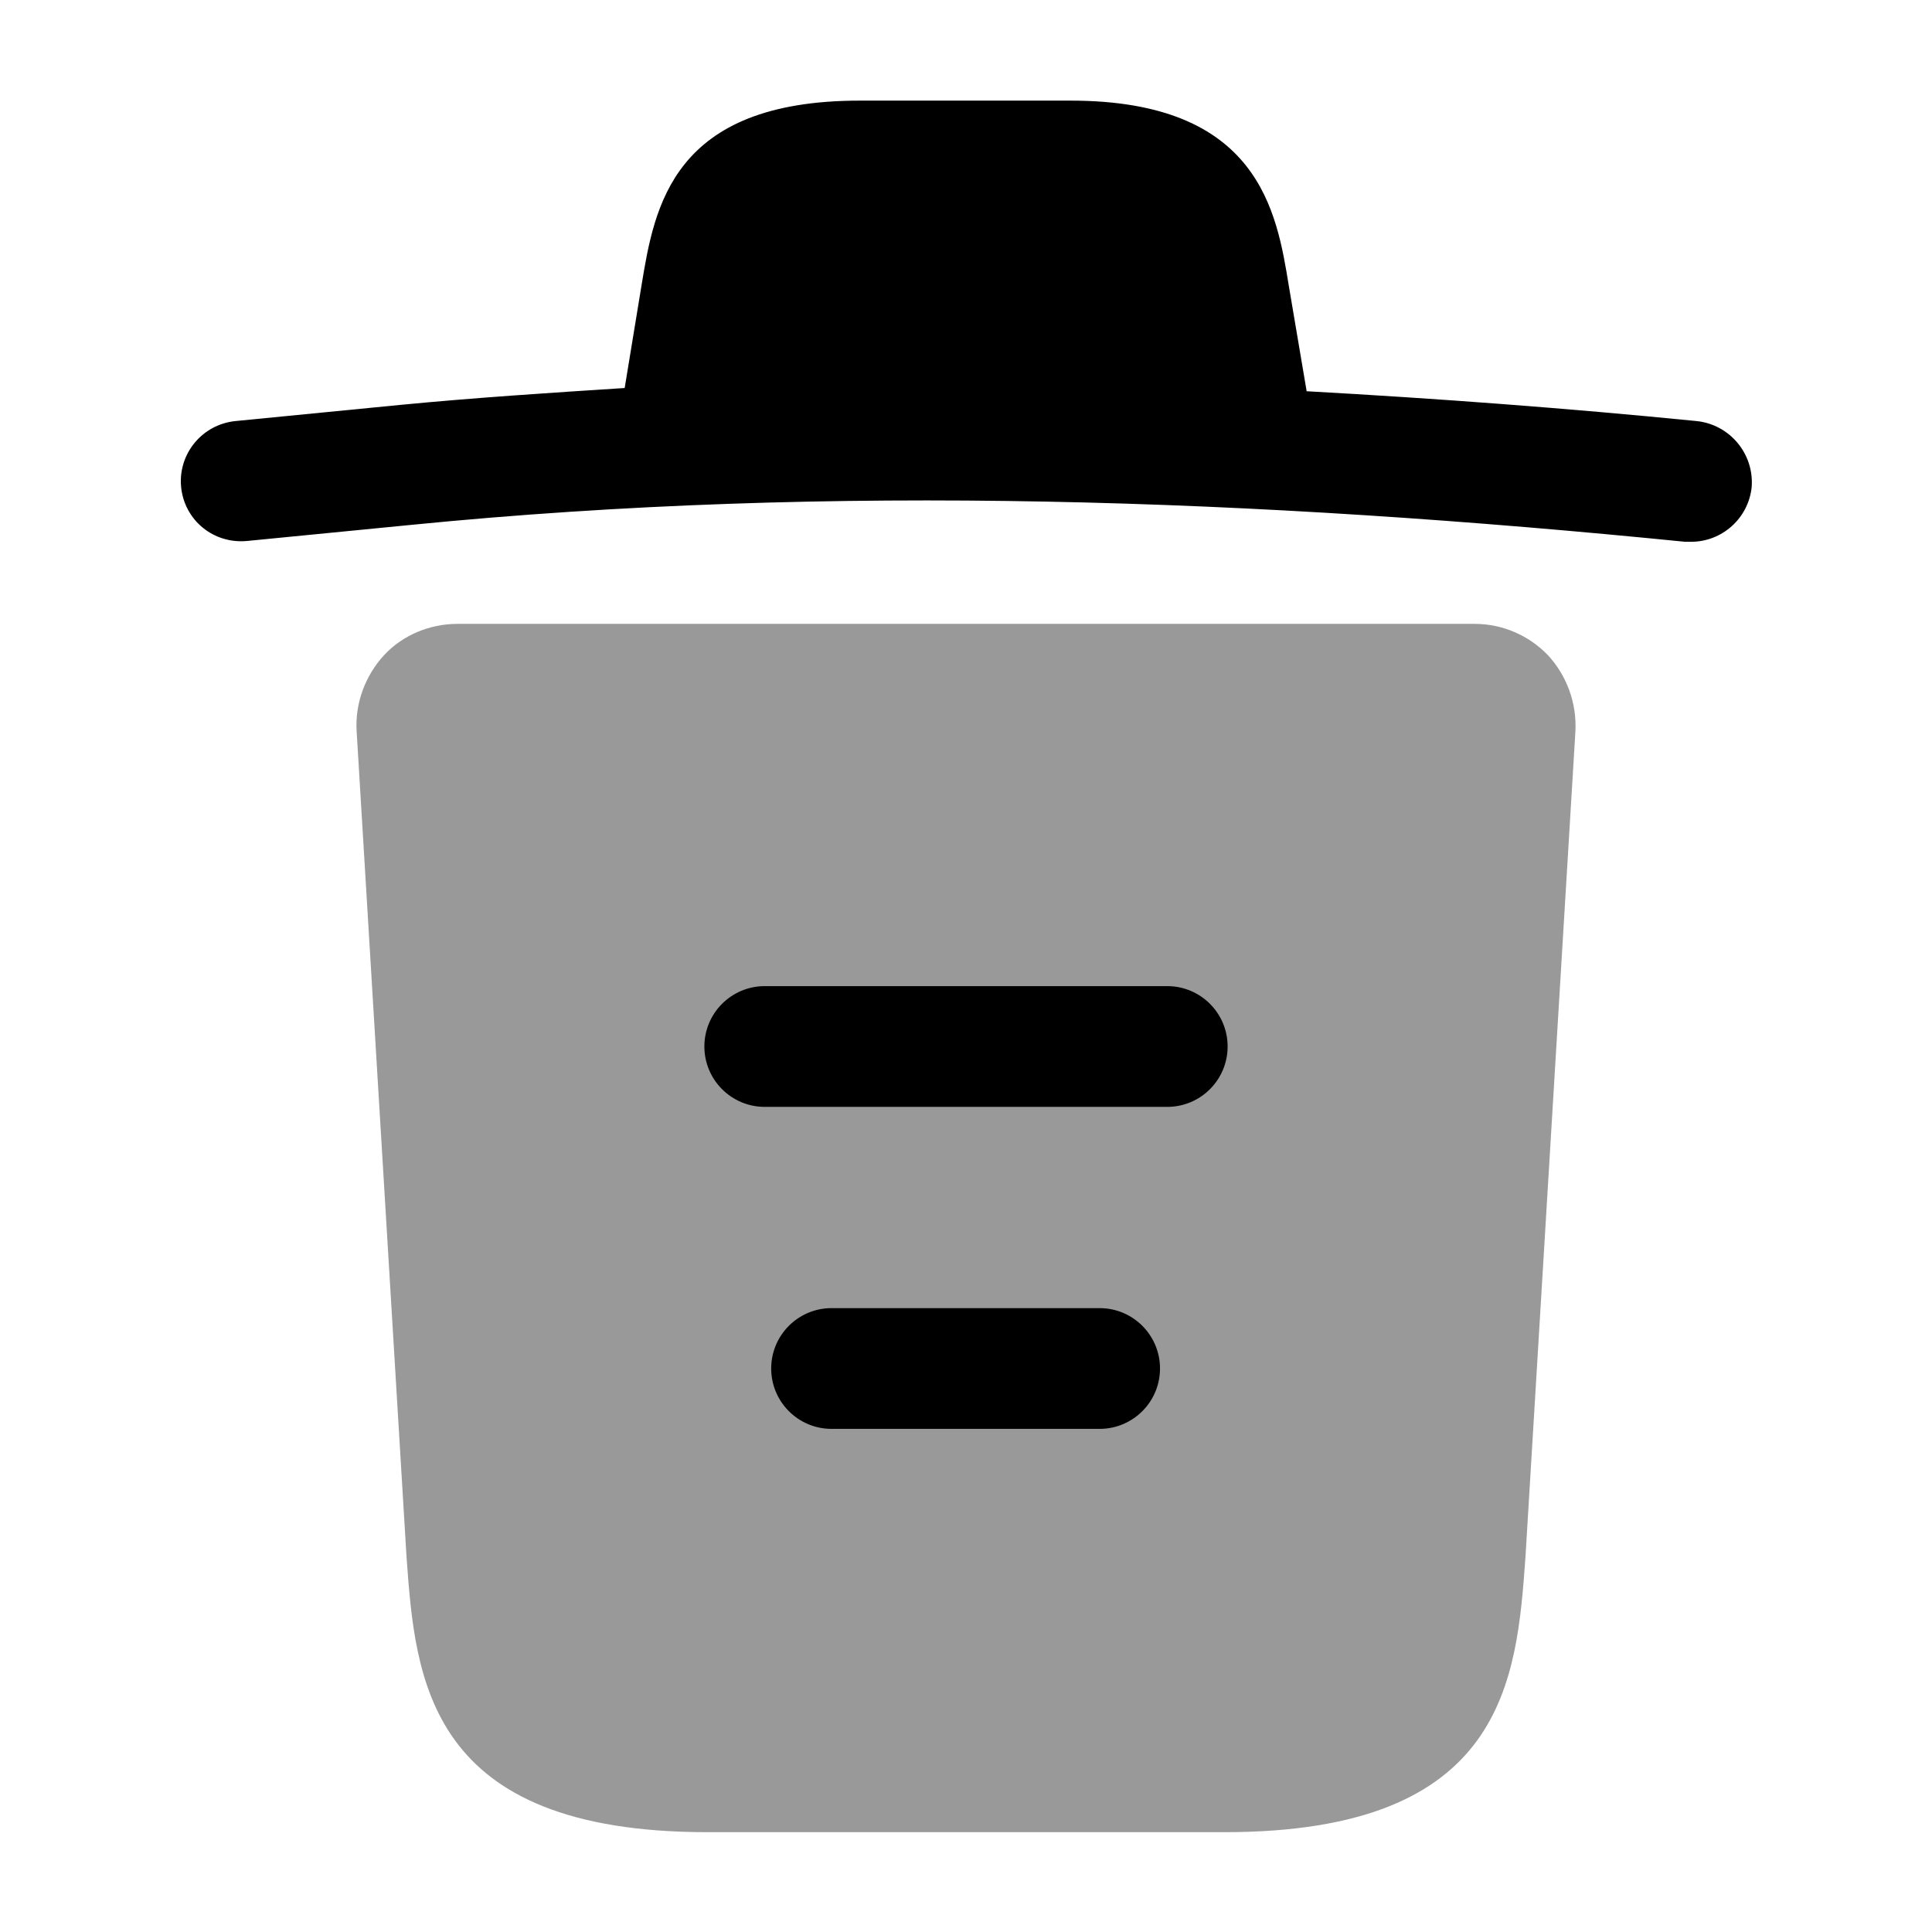
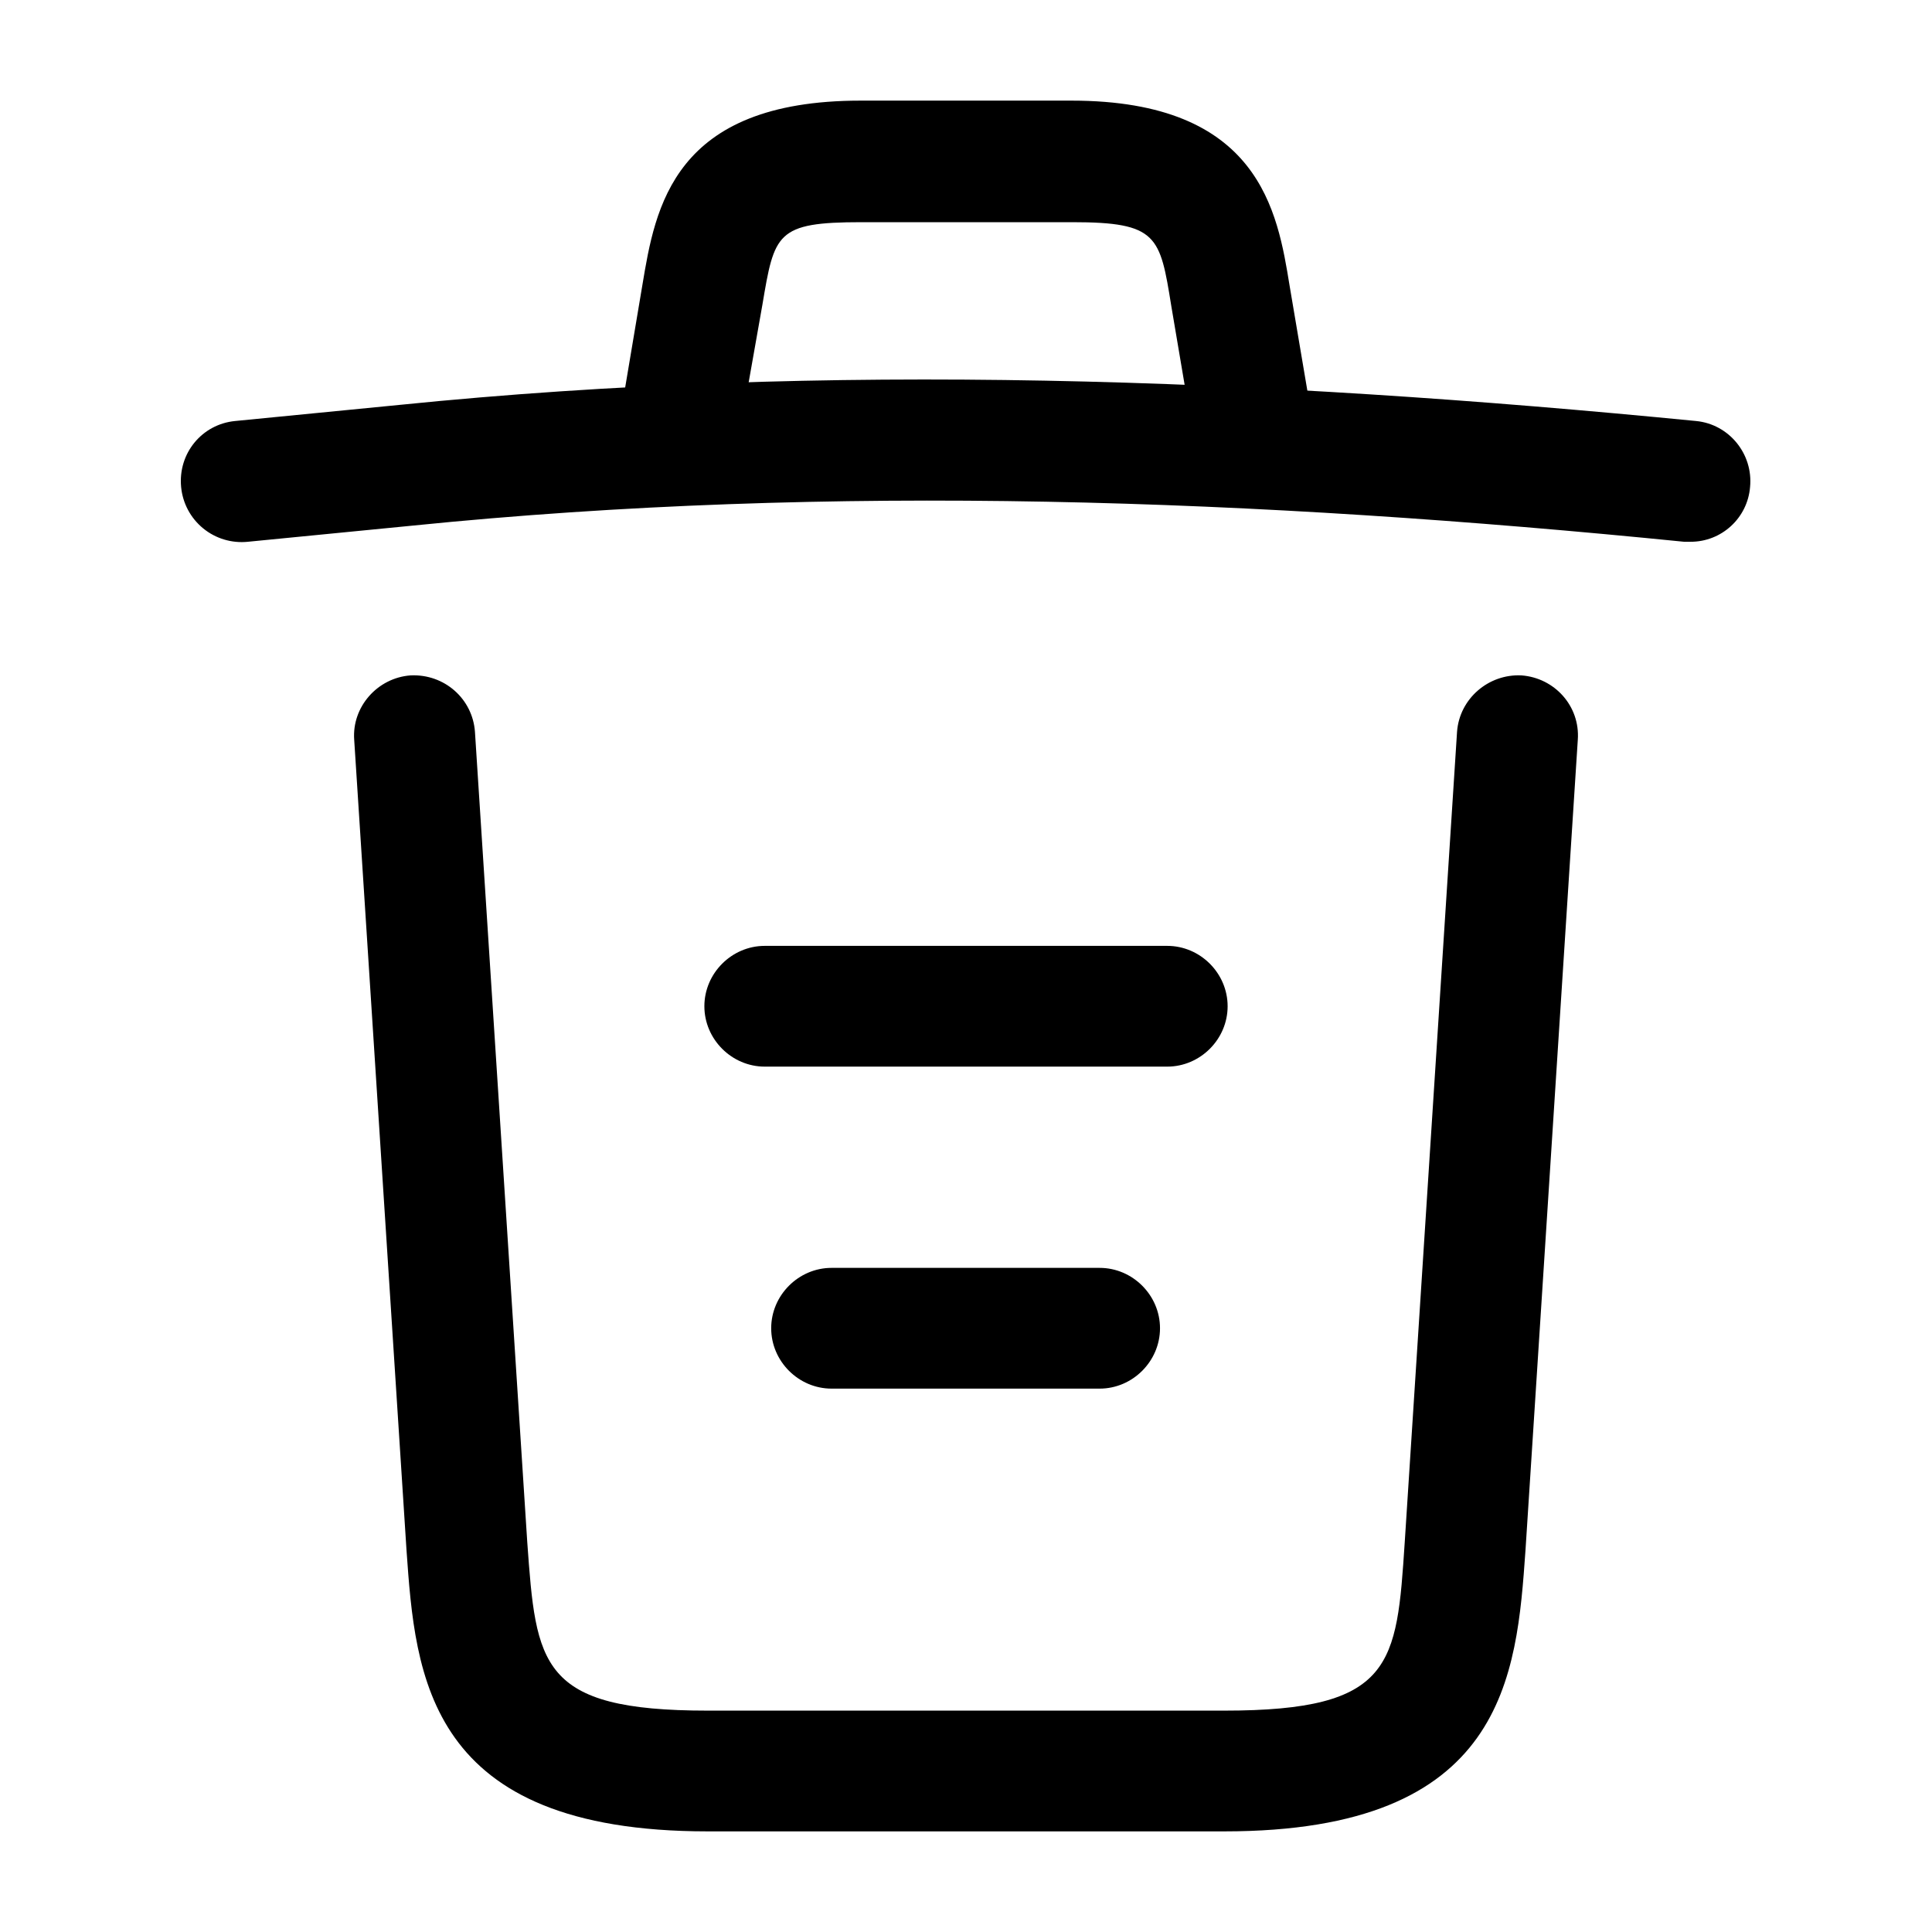
<svg xmlns="http://www.w3.org/2000/svg" viewBox="0 0 24 24" fill="currentColor" aria-hidden="true">
-   <path d="M21.07 5.23c-1.61-.16-3.22-.28-4.84-.37v-.01l-.22-1.3c-.15-.92-.37-2.3-2.71-2.3h-2.62c-2.33 0-2.55 1.32-2.71 2.29l-.21 1.28c-.93.06-1.86.12-2.79.21l-2.04.2c-.42.04-.72.41-.68.82.04.41.4.71.82.67l2.04-.2c5.24-.52 10.52-.32 15.82.21h.08c.38 0 .71-.29.75-.68a.766.766 0 00-.69-.82z" />
-   <path d="M19.23 8.14c-.24-.25-.57-.39-.91-.39H5.68c-.34 0-.68.14-.91.39-.23.25-.36.59-.34.94l.62 10.26c.11 1.52.25 3.42 3.74 3.42h6.42c3.49 0 3.63-1.89 3.74-3.42l.62-10.25c.02-.36-.11-.7-.34-.95z" opacity=".399" />
-   <path fill-rule="evenodd" d="M9.58 17a.75.75 0 01.75-.75h3.33a.75.75 0 010 1.5h-3.33a.75.75 0 01-.75-.75zM8.75 13a.75.75 0 01.75-.75h5a.75.75 0 010 1.5h-5a.75.75 0 01-.75-.75z" clip-rule="evenodd" />
+   <path d="M21 6.73h-.08c-5.29-.53-10.57-.73-15.8-.2l-2.04.2a.755.755 0 01-.83-.68c-.04-.42.26-.78.67-.82l2.04-.2c5.32-.54 10.71-.33 16.11.2.41.04.71.41.67.82a.74.74 0 01-.74.68z" />
+   <path d="M8.5 5.72c-.04 0-.08 0-.13-.01a.753.753 0 01-.61-.86l.22-1.31c.16-.96.38-2.29 2.71-2.29h2.62c2.34 0 2.56 1.38 2.71 2.3l.22 1.3c.07.41-.21.8-.61.86-.41.07-.8-.21-.86-.61l-.22-1.3c-.14-.87-.17-1.04-1.23-1.04H10.7c-1.06 0-1.08.14-1.23 1.03l-.23 1.3a.75.75 0 01-.74.63zM15.21 22.75H8.79c-3.49 0-3.63-1.93-3.74-3.49L4.4 9.19c-.03-.41.29-.77.7-.8.42-.02.77.29.8.7l.65 10.07c.11 1.52.15 2.09 2.24 2.09h6.42c2.1 0 2.14-.57 2.24-2.09l.65-10.07c.03-.41.39-.72.8-.7.41.03.73.38.7.8l-.65 10.07c-.11 1.56-.25 3.49-3.74 3.49z" />
+   <path d="M13.66 17.25h-3.33c-.41 0-.75-.34-.75-.75s.34-.75.75-.75h3.33c.41 0 .75.34.75.75s-.34.75-.75.75zM14.5 13.25h-5c-.41 0-.75-.34-.75-.75s.34-.75.75-.75h5c.41 0 .75.34.75.75s-.34.75-.75.75z" />
</svg>
